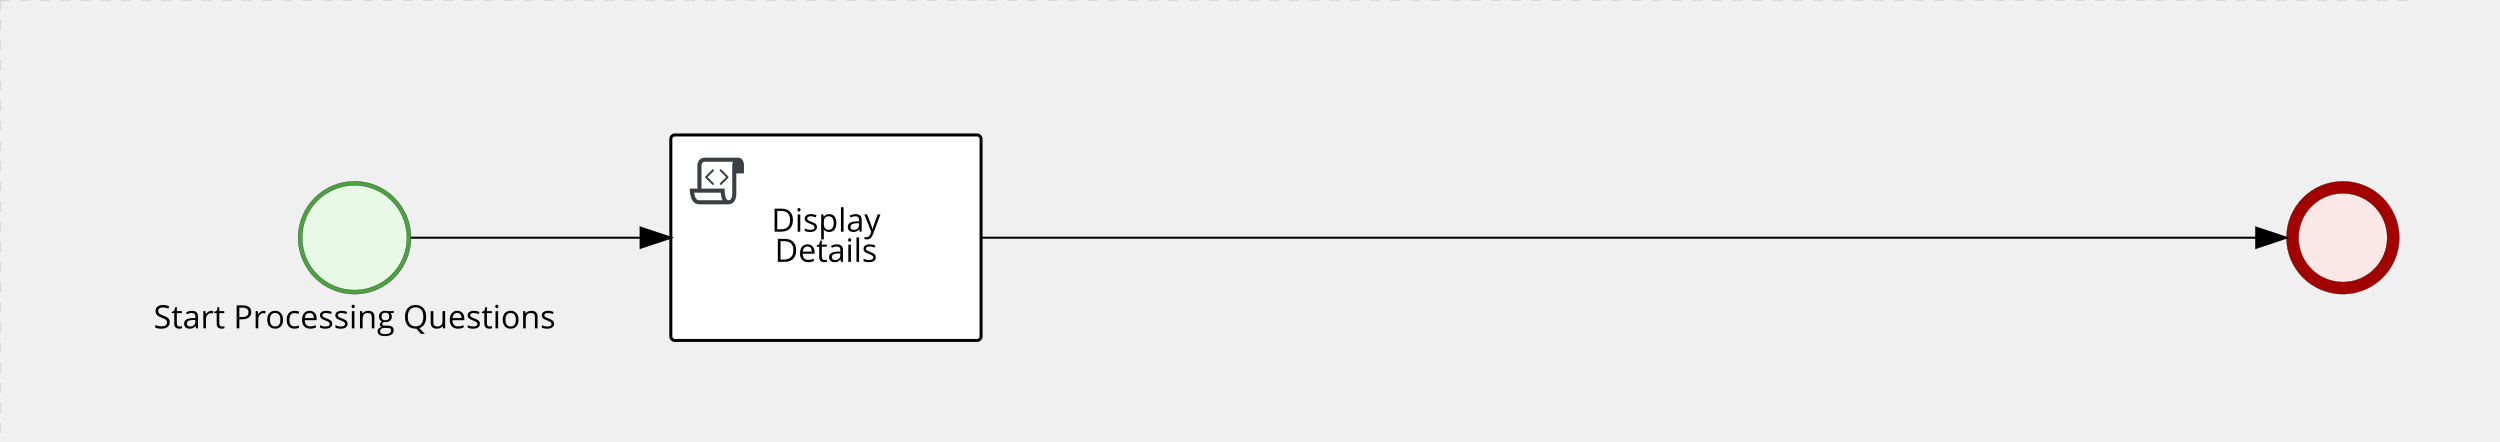
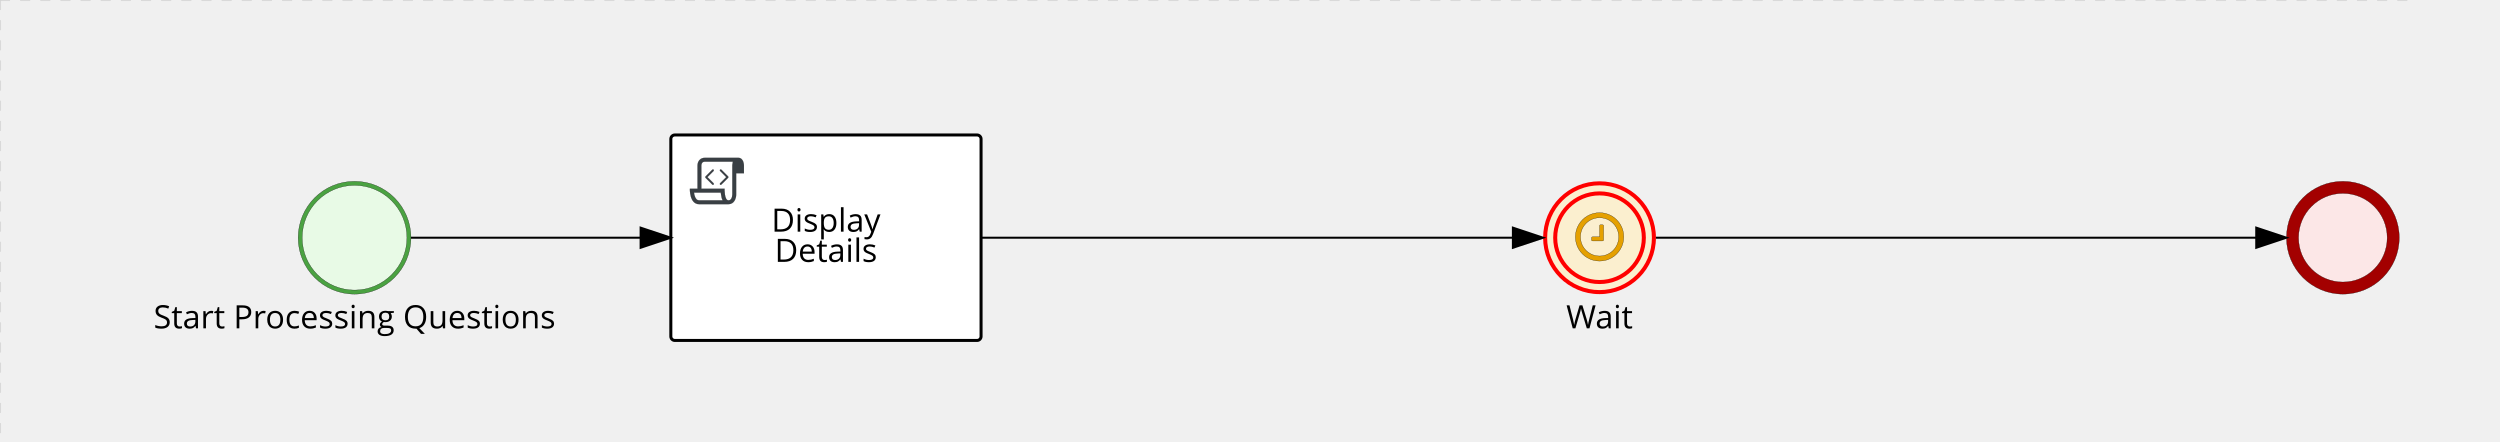
<svg xmlns="http://www.w3.org/2000/svg" version="1.1" width="1241" height="219" viewBox="0 0 1241 219">
  <defs />
  <g transform="matrix(1,0,0,1,0,0)">
    <g>
      <g>
        <g>
          <path fill="none" stroke="#d3d3d3" paint-order="fill stroke markers" d=" M 0 0 L 1200 0" stroke-miterlimit="10" stroke-opacity="0.8" stroke-dasharray="5" />
        </g>
        <g>
          <path fill="none" stroke="#d3d3d3" paint-order="fill stroke markers" d=" M 0 0 L 0 800" stroke-miterlimit="10" stroke-opacity="0.8" stroke-dasharray="5" />
        </g>
      </g>
      <g id="_F8DF7536-32F4-48AA-97A3-D20251C7D2E1" bpmn2nodeid="_F8DF7536-32F4-48AA-97A3-D20251C7D2E1" transform="matrix(1,0,0,1,1135,90)">
        <g>
          <path fill="none" stroke="none" />
        </g>
        <g transform="matrix(0.125,0,0,0.125,0,0)">
          <g transform="matrix(1,0,0,1,0,0)">
            <path fill="#fce7e7" stroke="black" id="_F8DF7536-32F4-48AA-97A3-D20251C7D2E1?shapeType=BACKGROUND" paint-order="fill stroke markers" d=" M 0 0 M 444 224 C 444 263.9 434.2 300.8 414.4 334.5 C 394.7 368.2 368 394.9 334.4 414.5 C 300.8 434.1 263.9 444 224 444 C 184.1 444 147.2 434.2 113.5 414.4 C 79.8 394.7 53.1 368 33.5 334.4 C 13.9 300.8 4 263.9 4 224 C 4 184.1 13.8 147.2 33.6 113.5 C 53.4 79.8 80.1 53.1 113.6 33.5 C 147.1 13.9 184.1 4 224 4 C 263.9 4 300.8 13.8 334.5 33.6 C 368.2 53.4 394.9 80.1 414.5 113.6 C 434.1 147.1 444 184.1 444 224 Z" stroke-miterlimit="10" stroke-dasharray="" />
          </g>
          <g>
            <g transform="matrix(1,0,0,1,0,0)">
              <g transform="matrix(1,0,0,1,0,0)">
-                 <path fill="#a30000" stroke="black" id="_F8DF7536-32F4-48AA-97A3-D20251C7D2E1?shapeType=BORDER&amp;renderType=FILL" paint-order="fill stroke markers" d=" M 0 0 M 224 0 C 100.3 0 0 100.3 0 224 C 0 347.7 100.3 448 224 448 C 347.7 448 448 347.7 448 224 C 448 100.3 347.7 0 224 0 Z M 0 0 M 224 400 C 126.8 400 48 321.2 48 224 C 48 126.8 126.8 48 224 48 C 321.2 48 400 126.8 400 224 C 400 321.2 321.2 400 224 400 Z" stroke-miterlimit="10" stroke-dasharray="" />
+                 <path fill="rgb(163,0,0)" stroke="black" id="_F8DF7536-32F4-48AA-97A3-D20251C7D2E1?shapeType=BORDER&amp;renderType=FILL" paint-order="fill stroke markers" d=" M 0 0 M 224 0 C 100.3 0 0 100.3 0 224 C 0 347.7 100.3 448 224 448 C 347.7 448 448 347.7 448 224 C 448 100.3 347.7 0 224 0 Z M 0 0 M 224 400 C 126.8 400 48 321.2 48 224 C 48 126.8 126.8 48 224 48 C 321.2 48 400 126.8 400 224 C 400 321.2 321.2 400 224 400 Z" stroke-miterlimit="10" stroke-dasharray="" />
              </g>
            </g>
          </g>
        </g>
        <g transform="matrix(1,0,0,1,28,61)" />
      </g>
      <g transform="matrix(1,0,0,1,1135,90)" />
      <g id="_DA6AB090-7C32-42D5-9FF7-DB6FCBA0B1AC" bpmn2nodeid="_DA6AB090-7C32-42D5-9FF7-DB6FCBA0B1AC" transform="matrix(1,0,0,1,333,67)">
        <g>
          <path fill="none" stroke="none" />
        </g>
        <g transform="matrix(1,0,0,1,0,0)">
          <path fill="#ffffff" stroke="none" id="_DA6AB090-7C32-42D5-9FF7-DB6FCBA0B1AC?shapeType=BACKGROUND" paint-order="stroke fill markers" d=" M 2 0 L 152 0 L 152 0 A 2 2 0 0 1 154 2 L 154 100 L 154 100 A 2 2 0 0 1 152 102 L 2 102 L 2 102 A 2 2 0 0 1 0 100 L 0 2 L 0 2 A 2 2 0 0 1 2 0 Z" />
        </g>
        <g transform="matrix(1,0,0,1,0,0)">
          <path fill="none" stroke="rgb(0,0,0)" id="_DA6AB090-7C32-42D5-9FF7-DB6FCBA0B1AC?shapeType=BORDER&amp;renderType=STROKE" paint-order="fill stroke markers" d=" M 2 0 L 152 0 L 152 0 A 2 2 0 0 1 154 2 L 154 100 L 154 100 A 2 2 0 0 1 152 102 L 2 102 L 2 102 A 2 2 0 0 1 0 100 L 0 2 L 0 2 A 2 2 0 0 1 2 0 Z" stroke-miterlimit="10" stroke-width="1.5" stroke-dasharray="" />
        </g>
        <g>
          <g transform="matrix(0.06,0,0,0.06,9.4,9.4)">
            <g transform="matrix(1,0,0,1,0,0)">
              <path fill="#393f44" stroke="black" id="_DA6AB090-7C32-42D5-9FF7-DB6FCBA0B1AC_task__NYsU__W3HY" paint-order="fill stroke markers" d=" M 0 0 M 197.3 130.2 C 194.4 127.3 189.6 127.3 186.7 130.2 L 130.2 186.7 C 127.3 189.6 127.3 194.4 130.2 197.3 L 186.7 253.8 C 188.1 255.3 190.1 256 192 256 C 193.9 256 195.9 255.3 197.3 253.7 C 200.2 250.8 200.2 246 197.3 243.1 L 146.2 192 L 197.3 140.8 C 200.2 137.9 200.2 133.1 197.3 130.2 Z" stroke-miterlimit="10" stroke-dasharray="" />
            </g>
            <g transform="matrix(1,0,0,1,0,0)">
              <path fill="#393f44" stroke="black" id="_DA6AB090-7C32-42D5-9FF7-DB6FCBA0B1AC_task__NYsU__mmmN" paint-order="fill stroke markers" d=" M 0 0 M 261.3 130.2 C 258.4 127.3 253.6 127.3 250.7 130.2 C 247.8 133.1 247.8 137.9 250.7 140.8 L 301.8 191.9 L 250.7 243 C 247.8 245.9 247.8 250.7 250.7 253.6 C 252.1 255.3 254.1 256 256 256 C 257.9 256 259.9 255.3 261.3 253.8 L 317.8 197.3 C 320.7 194.4 320.7 189.6 317.8 186.7 L 261.3 130.2 Z" stroke-miterlimit="10" stroke-dasharray="" />
            </g>
            <g transform="matrix(1,0,0,1,0,0)">
              <path fill="#393f44" stroke="black" id="_DA6AB090-7C32-42D5-9FF7-DB6FCBA0B1AC_task__NYsU__VEzU" paint-order="fill stroke markers" d=" M 0 0 M 400 32 C 400 32 152.8 32 128 32 C 62 32 64 96 64 96 L 64 288 L 1 288 C 1 288 -4 416 78 416 L 320 416 C 368 416 384 368 384 336 C 384 314.2 384 224.4 384 160 L 448 160 L 448 96 C 448 96 449 32 400 32 Z M 0 0 M 78 383.9 C 68.5 383.9 61.6 381.1 55.5 374.9 C 43.4 362.4 37.5 339.6 34.9 320 L 256.9 320 C 257.1 322.7 257.3 325.4 257.6 328.2 C 260 351.6 264.7 370.1 271.9 383.9 L 78 383.9 L 78 383.9 Z M 0 0 M 352 336 C 352 345.9 349.6 360.3 342.9 371 C 337.2 380.1 330.4 384 320 384 C 285 384 288 288 288 288 L 96 288 L 96 96 L 96 95.9 L 96 95.1 C 96 90.6 97.6 78.3 104.7 71.2 C 106.5 69.4 111.9 64 128 64 L 356.5 64 C 354.4 72.8 352.8 81.8 352.2 89.9 C 352.2 90.5 352.1 91.1 352.1 91.7 C 352.1 92 352.1 92.3 352.1 92.6 C 352 94.8 352 96 352 96 L 352 160 L 352 336 Z" stroke-miterlimit="10" stroke-dasharray="" />
            </g>
          </g>
        </g>
        <g transform="matrix(1,0,0,1,47.84375,36)">
          <text fill="#000000" stroke="none" font-family="Open Sans" font-size="12pt" font-style="normal" font-weight="normal" text-decoration="normal" x="29.156" y="12" text-anchor="middle" dominant-baseline="alphabetic">Display </text>
          <text fill="#000000" stroke="none" font-family="Open Sans" font-size="12pt" font-style="normal" font-weight="normal" text-decoration="normal" x="29.156" y="27" text-anchor="middle" dominant-baseline="alphabetic"> Details </text>
        </g>
      </g>
-       <g id="_F5E3D95F-C01D-4700-8C51-8E4B92D83290" bpmn2nodeid="_F5E3D95F-C01D-4700-8C51-8E4B92D83290">
-         <g>
-           <path fill="none" stroke="#000000" paint-order="fill stroke markers" d=" M 487 118 L 1120 118" stroke-miterlimit="10" stroke-dasharray="" />
-         </g>
-         <g transform="matrix(1,0,0,1,487,118)" />
-         <g transform="matrix(6.123233995736766e-17,1,-1,6.123233995736766e-17,1135,113)">
-           <path fill="#000000" stroke="#000000" paint-order="fill stroke markers" d=" M 10 15 L 0 15 L 5 0 Z" stroke-miterlimit="10" stroke-dasharray="" />
-         </g>
-         <g transform="matrix(1,0,0,1,711,108)" />
-       </g>
      <g transform="matrix(1,0,0,1,333,67)" />
      <g id="_C705CA71-44AA-4B4B-8DA3-E18D93DFFC87" bpmn2nodeid="_C705CA71-44AA-4B4B-8DA3-E18D93DFFC87" transform="matrix(1,0,0,1,148,90)">
        <g>
          <path fill="none" stroke="none" />
        </g>
        <g transform="matrix(0.125,0,0,0.125,0,0)">
          <g transform="matrix(1,0,0,1,0,0)">
            <path fill="#e8fae6" stroke="black" id="_C705CA71-44AA-4B4B-8DA3-E18D93DFFC87?shapeType=BACKGROUND" paint-order="fill stroke markers" d=" M 0 0 M 444 224 C 444 263.9 434.2 300.8 414.4 334.5 C 394.7 368.2 368 394.9 334.4 414.5 C 300.8 434.1 263.9 444 224 444 C 184.1 444 147.2 434.2 113.5 414.4 C 79.8 394.7 53.1 368 33.5 334.4 C 13.9 300.8 4 263.9 4 224 C 4 184.1 13.8 147.2 33.6 113.5 C 53.4 79.8 80.1 53.1 113.6 33.5 C 147.1 13.9 184.1 4 224 4 C 263.9 4 300.8 13.8 334.5 33.6 C 368.2 53.4 394.9 80.1 414.5 113.6 C 434.1 147.1 444 184.1 444 224 Z" stroke-miterlimit="10" stroke-dasharray="" />
          </g>
          <g>
            <g transform="matrix(1,0,0,1,0,0)">
              <g transform="matrix(1,0,0,1,0,0)">
                <path fill="rgb(74,162,65)" stroke="black" id="_C705CA71-44AA-4B4B-8DA3-E18D93DFFC87?shapeType=BORDER&amp;renderType=FILL" paint-order="fill stroke markers" d=" M 0 0 M 224 0 C 100.3 0 0 100.3 0 224 C 0 347.7 100.3 448 224 448 C 347.7 448 448 347.7 448 224 C 448 100.3 347.7 0 224 0 Z M 0 0 M 224 432 C 109.1 432 16 338.9 16 224 C 16 109.1 109.1 16 224 16 C 338.9 16 432 109.1 432 224 C 432 338.9 338.9 432 224 432 Z" stroke-miterlimit="10" stroke-dasharray="" />
              </g>
            </g>
          </g>
        </g>
        <g transform="matrix(1,0,0,1,-71.76172,61)">
          <text fill="#000000" stroke="none" font-family="Open Sans" font-size="12pt" font-style="normal" font-weight="normal" text-decoration="normal" x="99.762" y="12" text-anchor="middle" dominant-baseline="alphabetic">Start Processing Questions</text>
        </g>
      </g>
      <g id="_618650B0-B5F6-4A8F-9622-7425C1F072EA" bpmn2nodeid="_618650B0-B5F6-4A8F-9622-7425C1F072EA">
        <g>
          <path fill="none" stroke="#000000" paint-order="fill stroke markers" d=" M 204 118 L 318 118" stroke-miterlimit="10" stroke-dasharray="" />
        </g>
        <g transform="matrix(1,0,0,1,204,118)" />
        <g transform="matrix(6.123233995736766e-17,1,-1,6.123233995736766e-17,333,113)">
          <path fill="#000000" stroke="#000000" paint-order="fill stroke markers" d=" M 10 15 L 0 15 L 5 0 Z" stroke-miterlimit="10" stroke-dasharray="" />
        </g>
        <g transform="matrix(1,0,0,1,204,108)" />
      </g>
      <g transform="matrix(1,0,0,1,148,90)" />
+       <g id="_26FFDD8A-9E6E-4B83-BA37-60D5AD281B7C" bpmn2nodeid="_26FFDD8A-9E6E-4B83-BA37-60D5AD281B7C" transform="matrix(1,0,0,1,766,90)">
+         <g>
+           <path fill="none" stroke="none" />
+         </g>
+         <g transform="matrix(0.125,0,0,0.125,0,0)">
+           <g transform="matrix(1,0,0,1,0,0)">
+             <path fill="#fbefcf" stroke="black" id="_26FFDD8A-9E6E-4B83-BA37-60D5AD281B7C?shapeType=BACKGROUND" paint-order="fill stroke markers" d=" M 0 0 M 444 224 C 444 263.9 434.2 300.8 414.4 334.5 C 394.7 368.2 368 394.9 334.4 414.5 C 300.8 434.1 263.9 444 224 444 C 184.1 444 147.2 434.2 113.5 414.4 C 79.8 394.7 53.1 368 33.5 334.4 C 13.9 300.8 4 263.9 4 224 C 4 184.1 13.8 147.2 33.6 113.5 C 53.4 79.8 80.1 53.1 113.6 33.5 C 147.1 13.9 184.1 4 224 4 C 263.9 4 300.8 13.8 334.5 33.6 C 368.2 53.4 394.9 80.1 414.5 113.6 C 434.1 147.1 444 184.1 444 224 Z" stroke-miterlimit="10" stroke-dasharray="" />
+           </g>
+           <g>
+             <g transform="matrix(1,0,0,1,0,0)">
+               <g transform="matrix(1,0,0,1,0,0)">
+                 <path fill="rgb(255,0,0)" stroke="none" id="_26FFDD8A-9E6E-4B83-BA37-60D5AD281B7C?shapeType=BORDER&amp;renderType=FILL" paint-order="stroke fill markers" d=" M 0 0 M 224 408 C 122.5 408 40 325.5 40 224 C 40 122.5 122.5 40 224 40 C 325.5 40 408 122.5 408 224 C 408 325.5 325.5 408 224 408 Z M 0 0 M 224 56 C 131.4 56 56 131.4 56 224 C 56 316.6 131.4 392 224 392 C 316.6 392 392 316.6 392 224 C 392 131.4 316.6 56 224 56 Z M 0 0 M 224 16 C 252.1 16 279.3 21.5 305 32.3 C 329.8 42.8 352 57.8 371.1 76.9 C 390.2 96 405.2 118.3 415.7 143 C 426.5 168.6 432 195.9 432 224 C 432 252.1 426.5 279.3 415.7 305 C 405.2 329.8 390.2 352 371.1 371.1 C 352 390.2 329.7 405.2 305 415.7 C 279.4 426.5 252.1 432 224 432 C 195.9 432 168.7 426.5 143 415.7 C 118.2 405.2 96 390.2 76.9 371.1 C 57.8 352 42.8 329.7 32.3 305 C 21.5 279.3 16 252.1 16 224 C 16 195.9 21.5 168.7 32.3 143 C 42.8 118.2 57.8 96 76.9 76.9 C 96 57.8 118.3 42.8 143 32.3 C 168.7 21.5 195.9 16 224 16 M 224 0 C 100.3 0 0 100.3 0 224 C 0 347.7 100.3 448 224 448 C 347.7 448 448 347.7 448 224 C 448 100.3 347.7 0 224 0 L 224 0 Z" />
+               </g>
+             </g>
+           </g>
+           <g>
+             <g transform="matrix(1,0,0,1,0,0)">
+               <g transform="matrix(1,0,0,1,0,0)">
+                 <path fill="#e5a000" stroke="black" id="_26FFDD8A-9E6E-4B83-BA37-60D5AD281B7C_wait" paint-order="fill stroke markers" d=" M 0 0 M 240.2 176.7 L 240.2 232.7 C 240.2 233.9 239.8 234.8 239.1 235.6 C 238.4 236.4 237.4 236.7 236.2 236.7 L 196.2 236.7 C 195 236.7 194.1 236.3 193.3 235.6 C 192.5 234.9 192.2 233.9 192.2 232.7 L 192.2 224.7 C 192.2 223.5 192.6 222.6 193.3 221.8 C 194 221 195 220.7 196.2 220.7 L 224.2 220.7 L 224.2 176.7 C 224.2 175.5 224.6 174.6 225.3 173.8 C 226 173 227 172.7 228.2 172.7 L 236.2 172.7 C 237.3 172.7 238.3 173.1 239.1 173.8 C 239.9 174.5 240.2 175.5 240.2 176.7 Z M 0 0 M 300.2 220.7 C 300.2 206.9 296.8 194.2 290.1 182.6 C 283.3 171 274.1 161.7 262.5 154.9 C 250.8 148.1 238.1 144.7 224.3 144.7 C 210.5 144.7 197.8 148.1 186.2 154.9 C 174.6 161.7 165.4 170.9 158.6 182.5 C 151.8 194.1 148.4 206.9 148.4 220.7 C 148.4 234.5 151.8 247.2 158.5 258.8 C 165.3 270.4 174.6 279.7 186.2 286.5 C 197.8 293.3 210.5 296.7 224.3 296.7 C 238.1 296.7 250.8 293.3 262.4 286.5 C 274 279.7 283.3 270.5 290 258.9 C 296.8 247.2 300.2 234.5 300.2 220.7 Z M 0 0 M 320.2 220.7 C 320.2 238.1 315.9 254.2 307.3 268.9 C 298.7 283.6 287.1 295.3 272.4 303.8 C 257.7 312.4 241.6 316.7 224.2 316.7 C 206.8 316.7 190.7 312.4 176 303.8 C 161.3 295.2 149.7 283.6 141.1 268.9 C 132.5 254.2 128.3 238.1 128.3 220.7 C 128.3 203.3 132.6 187.2 141.2 172.5 C 149.8 157.8 161.4 146.1 176.1 137.5 C 190.8 128.9 206.9 124.7 224.3 124.7 C 241.7 124.7 257.8 129 272.5 137.6 C 287.2 146.2 298.9 157.9 307.4 172.5 C 316 187.2 320.2 203.3 320.2 220.7 Z" stroke-miterlimit="10" stroke-dasharray="" />
+               </g>
+             </g>
+           </g>
+         </g>
+         <g transform="matrix(1,0,0,1,11.45703,61)">
+           <text fill="#000000" stroke="none" font-family="Open Sans" font-size="12pt" font-style="normal" font-weight="normal" text-decoration="normal" x="16.543" y="12" text-anchor="middle" dominant-baseline="alphabetic">Wait</text>
+         </g>
+       </g>
+       <g id="_B7B4CBA7-9264-4D24-A4EB-6A5D2BE66459" bpmn2nodeid="_B7B4CBA7-9264-4D24-A4EB-6A5D2BE66459">
+         <g>
+           <path fill="none" stroke="rgb(0,0,0)" paint-order="fill stroke markers" d=" M 487 118 L 751 118" stroke-miterlimit="10" stroke-dasharray="" />
+         </g>
+         <g transform="matrix(1,0,0,1,487,118)" />
+         <g transform="matrix(6.123233995736766e-17,1,-1,6.123233995736766e-17,766,113)">
+           <path fill="rgb(0,0,0)" stroke="rgb(0,0,0)" paint-order="fill stroke markers" d=" M 10 15 L 0 15 L 5 0 Z" stroke-miterlimit="10" stroke-dasharray="" />
+         </g>
+         <g transform="matrix(1,0,0,1,526.5,108)" />
+       </g>
+       <g id="_278B756D-3B8C-426B-8A0F-14FBC26D717D" bpmn2nodeid="_278B756D-3B8C-426B-8A0F-14FBC26D717D">
+         <g>
+           <path fill="none" stroke="rgb(0,0,0)" paint-order="fill stroke markers" d=" M 822 118 L 1120 118" stroke-miterlimit="10" stroke-dasharray="" />
+         </g>
+         <g transform="matrix(1,0,0,1,822,118)" />
+         <g transform="matrix(6.123233995736766e-17,1,-1,6.123233995736766e-17,1135,113)">
+           <path fill="rgb(0,0,0)" stroke="rgb(0,0,0)" paint-order="fill stroke markers" d=" M 10 15 L 0 15 L 5 0 Z" stroke-miterlimit="10" stroke-dasharray="" />
+         </g>
+         <g transform="matrix(1,0,0,1,878.5,108)" />
+       </g>
+       <g transform="matrix(1,0,0,1,766,90)" />
    </g>
  </g>
</svg>
